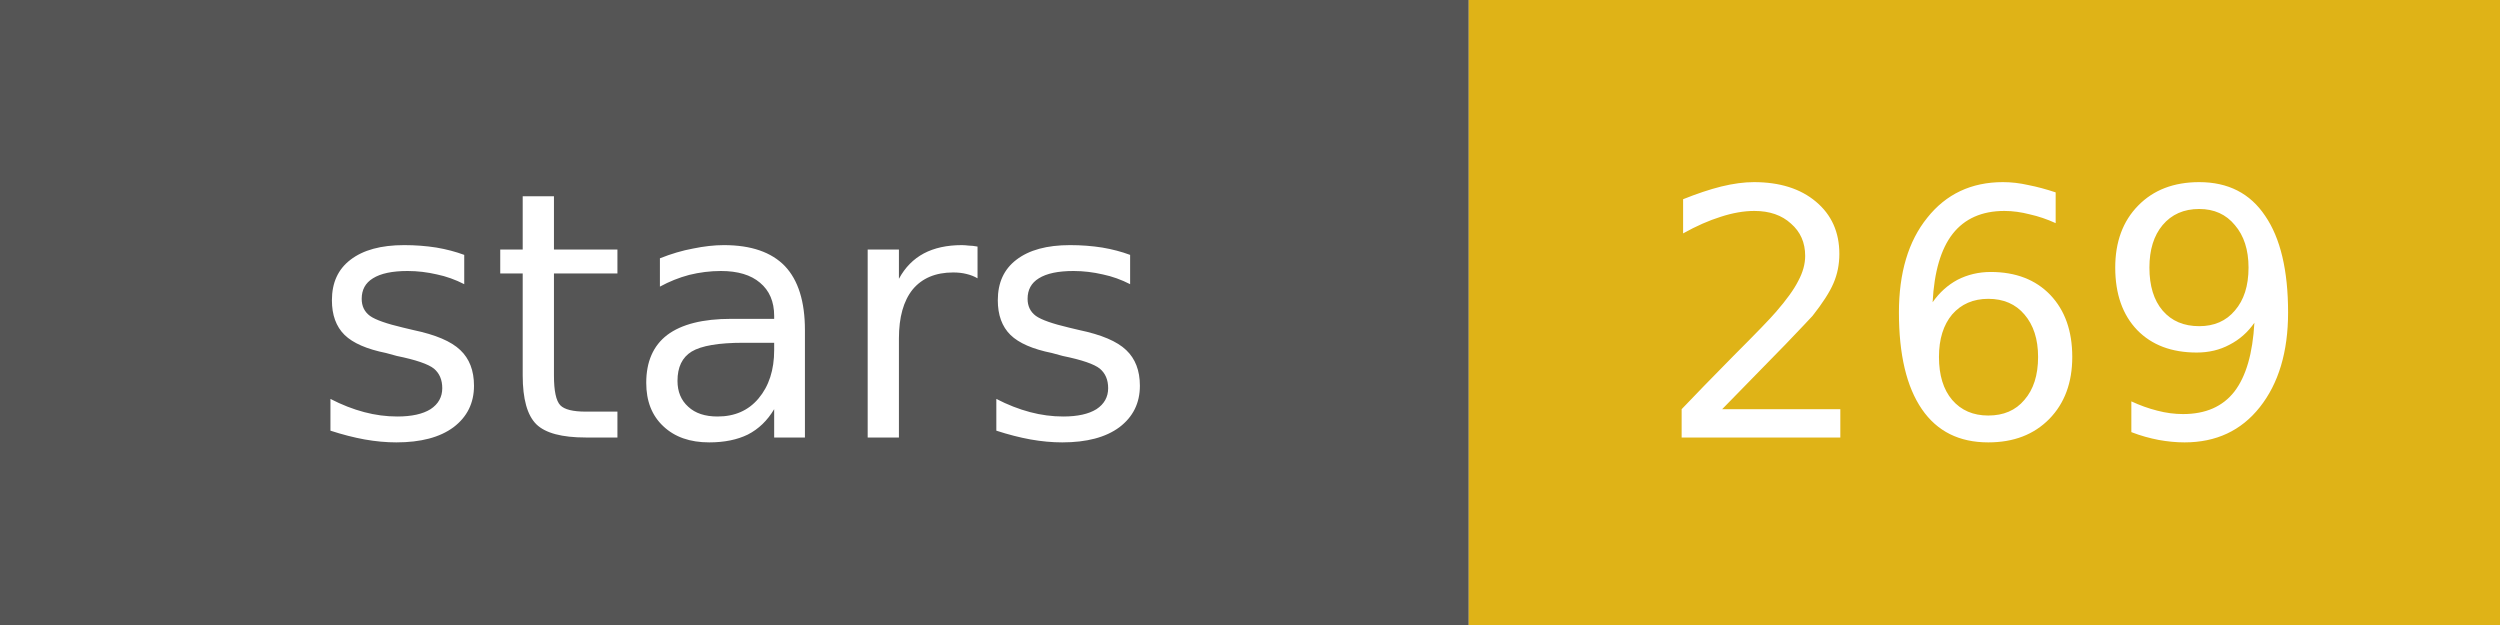
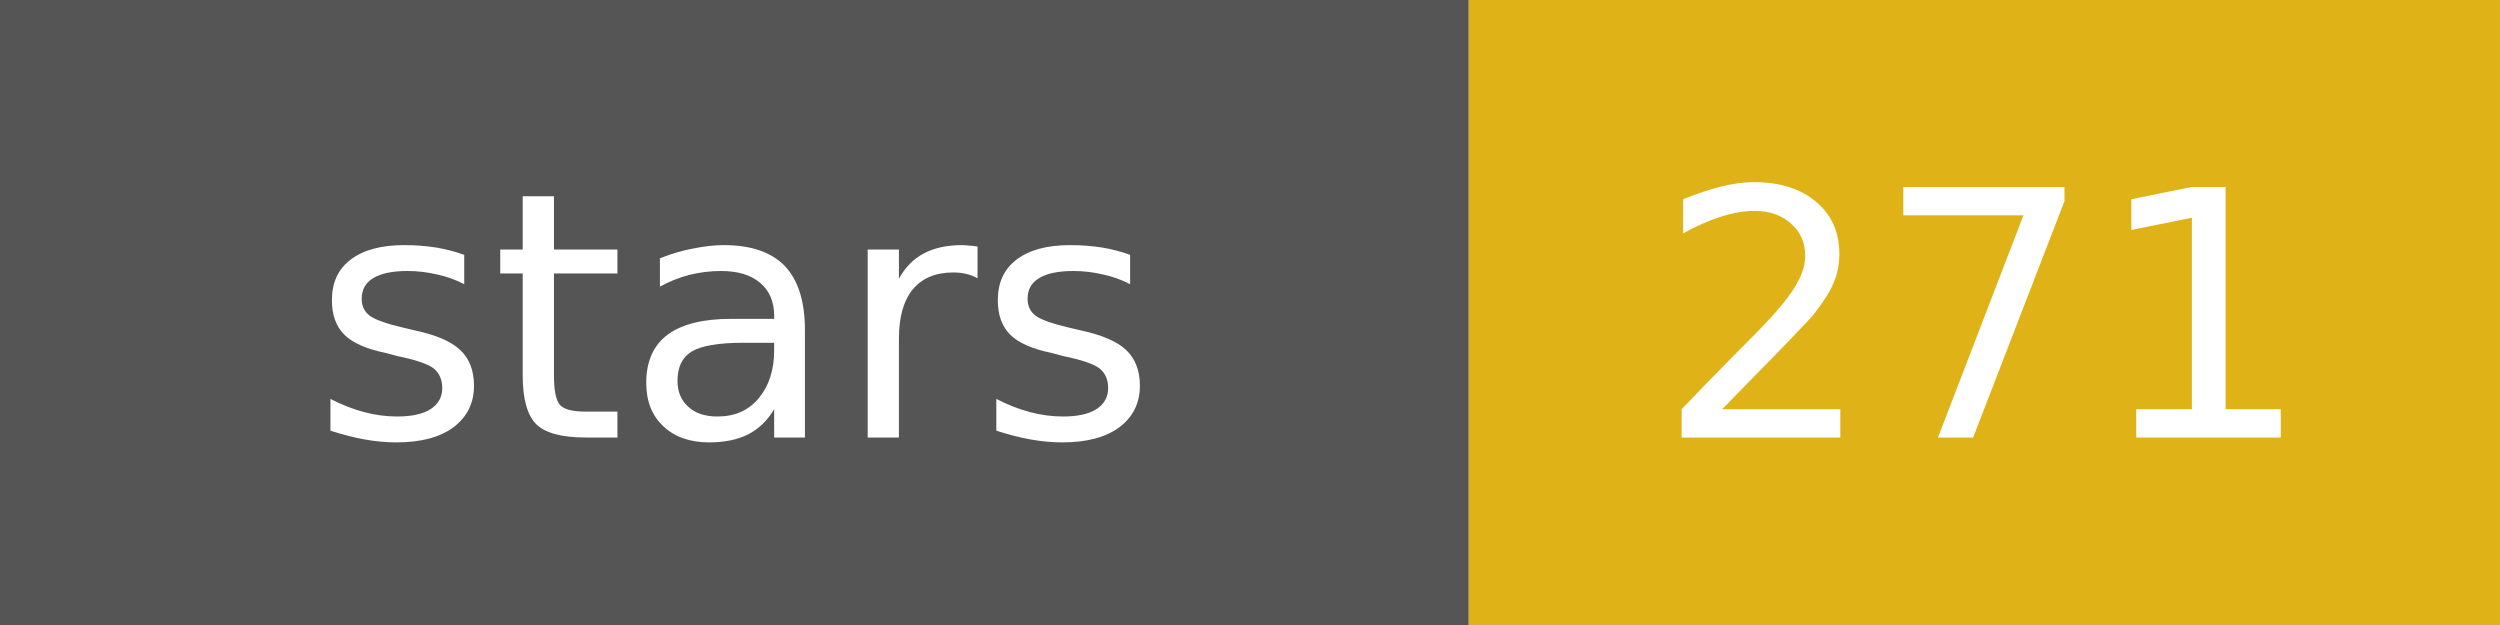
- <svg xmlns="http://www.w3.org/2000/svg" width="80" height="20" viewBox="0 0 80 20" role="img" aria-label="stars: 269 (as of 2026-11-18 UTC)">
+ <svg xmlns="http://www.w3.org/2000/svg" width="80" height="20" viewBox="0 0 80 20" role="img" aria-label="stars: 271 (as of 2026-11-18 UTC)">
  <rect width="47" height="20" fill="#555" />
  <rect x="47" width="33" height="20" fill="#dfb317" />
  <g fill="#fff" text-anchor="middle" font-family="Verdana,DejaVu Sans,sans-serif" font-size="11">
    <text x="23.5" y="14">stars</text>
-     <text x="63.5" y="14">269</text>
+     <text x="63.5" y="14">271</text>
  </g>
</svg>
